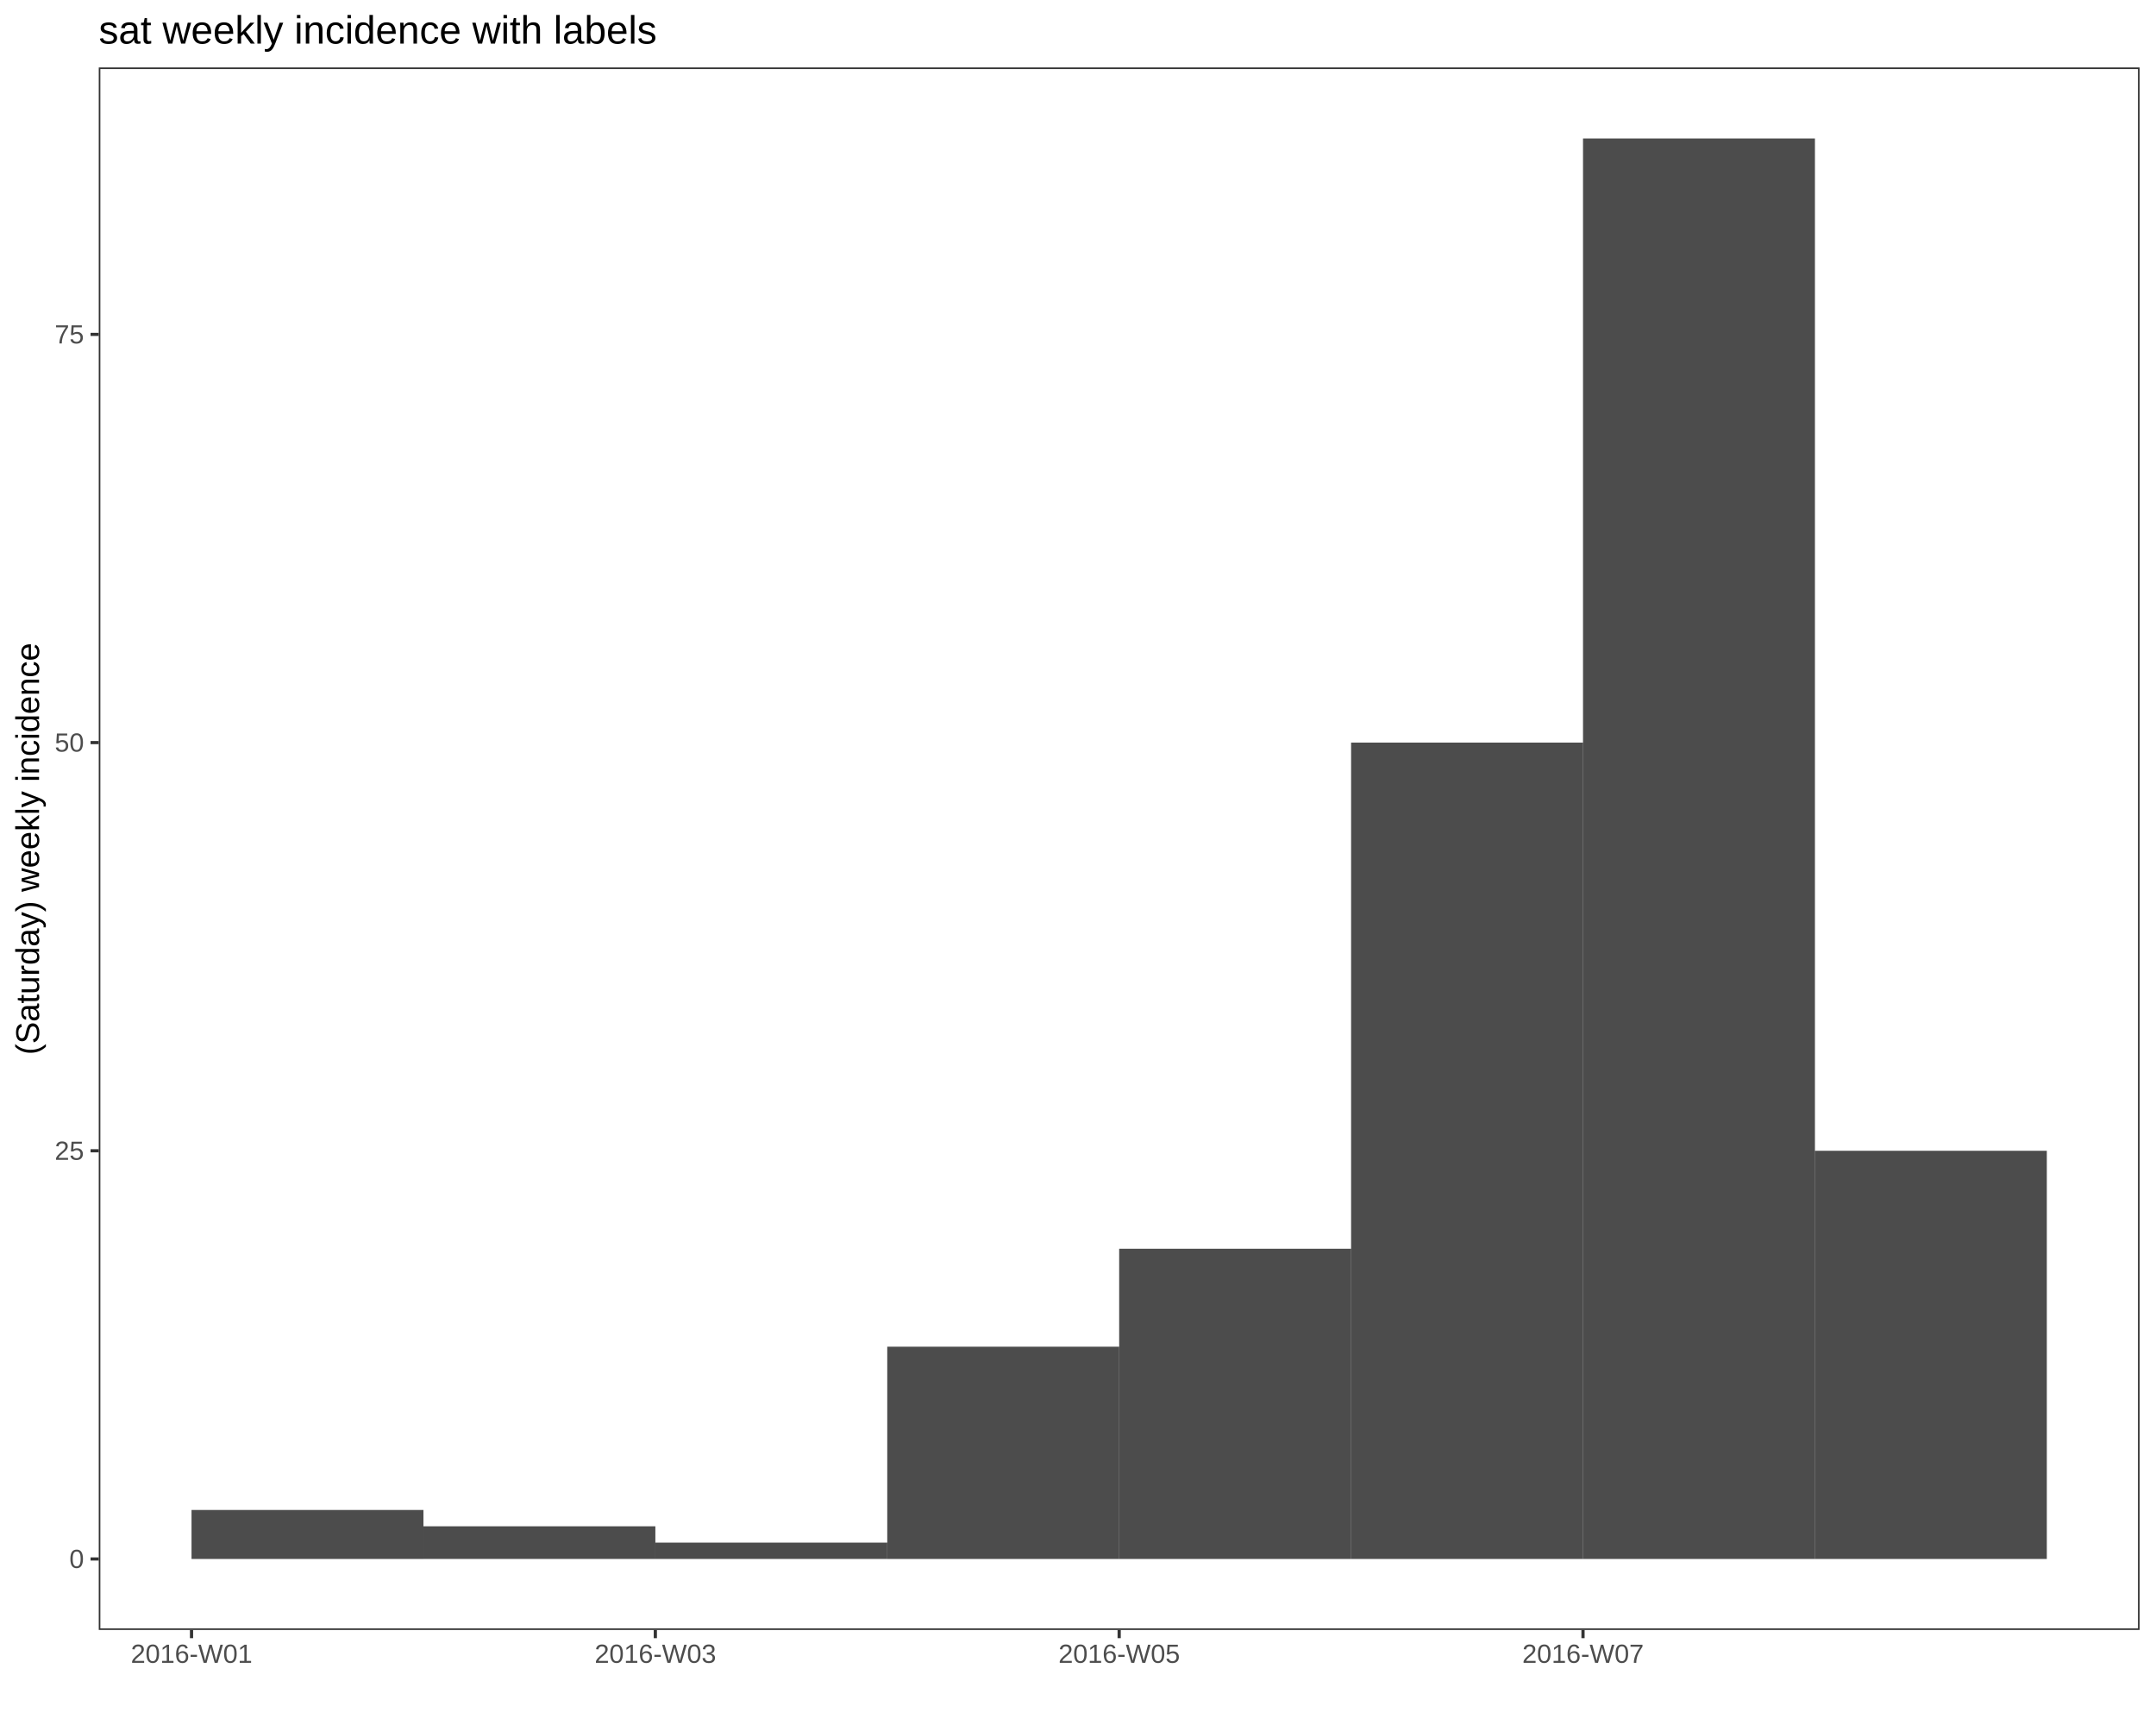
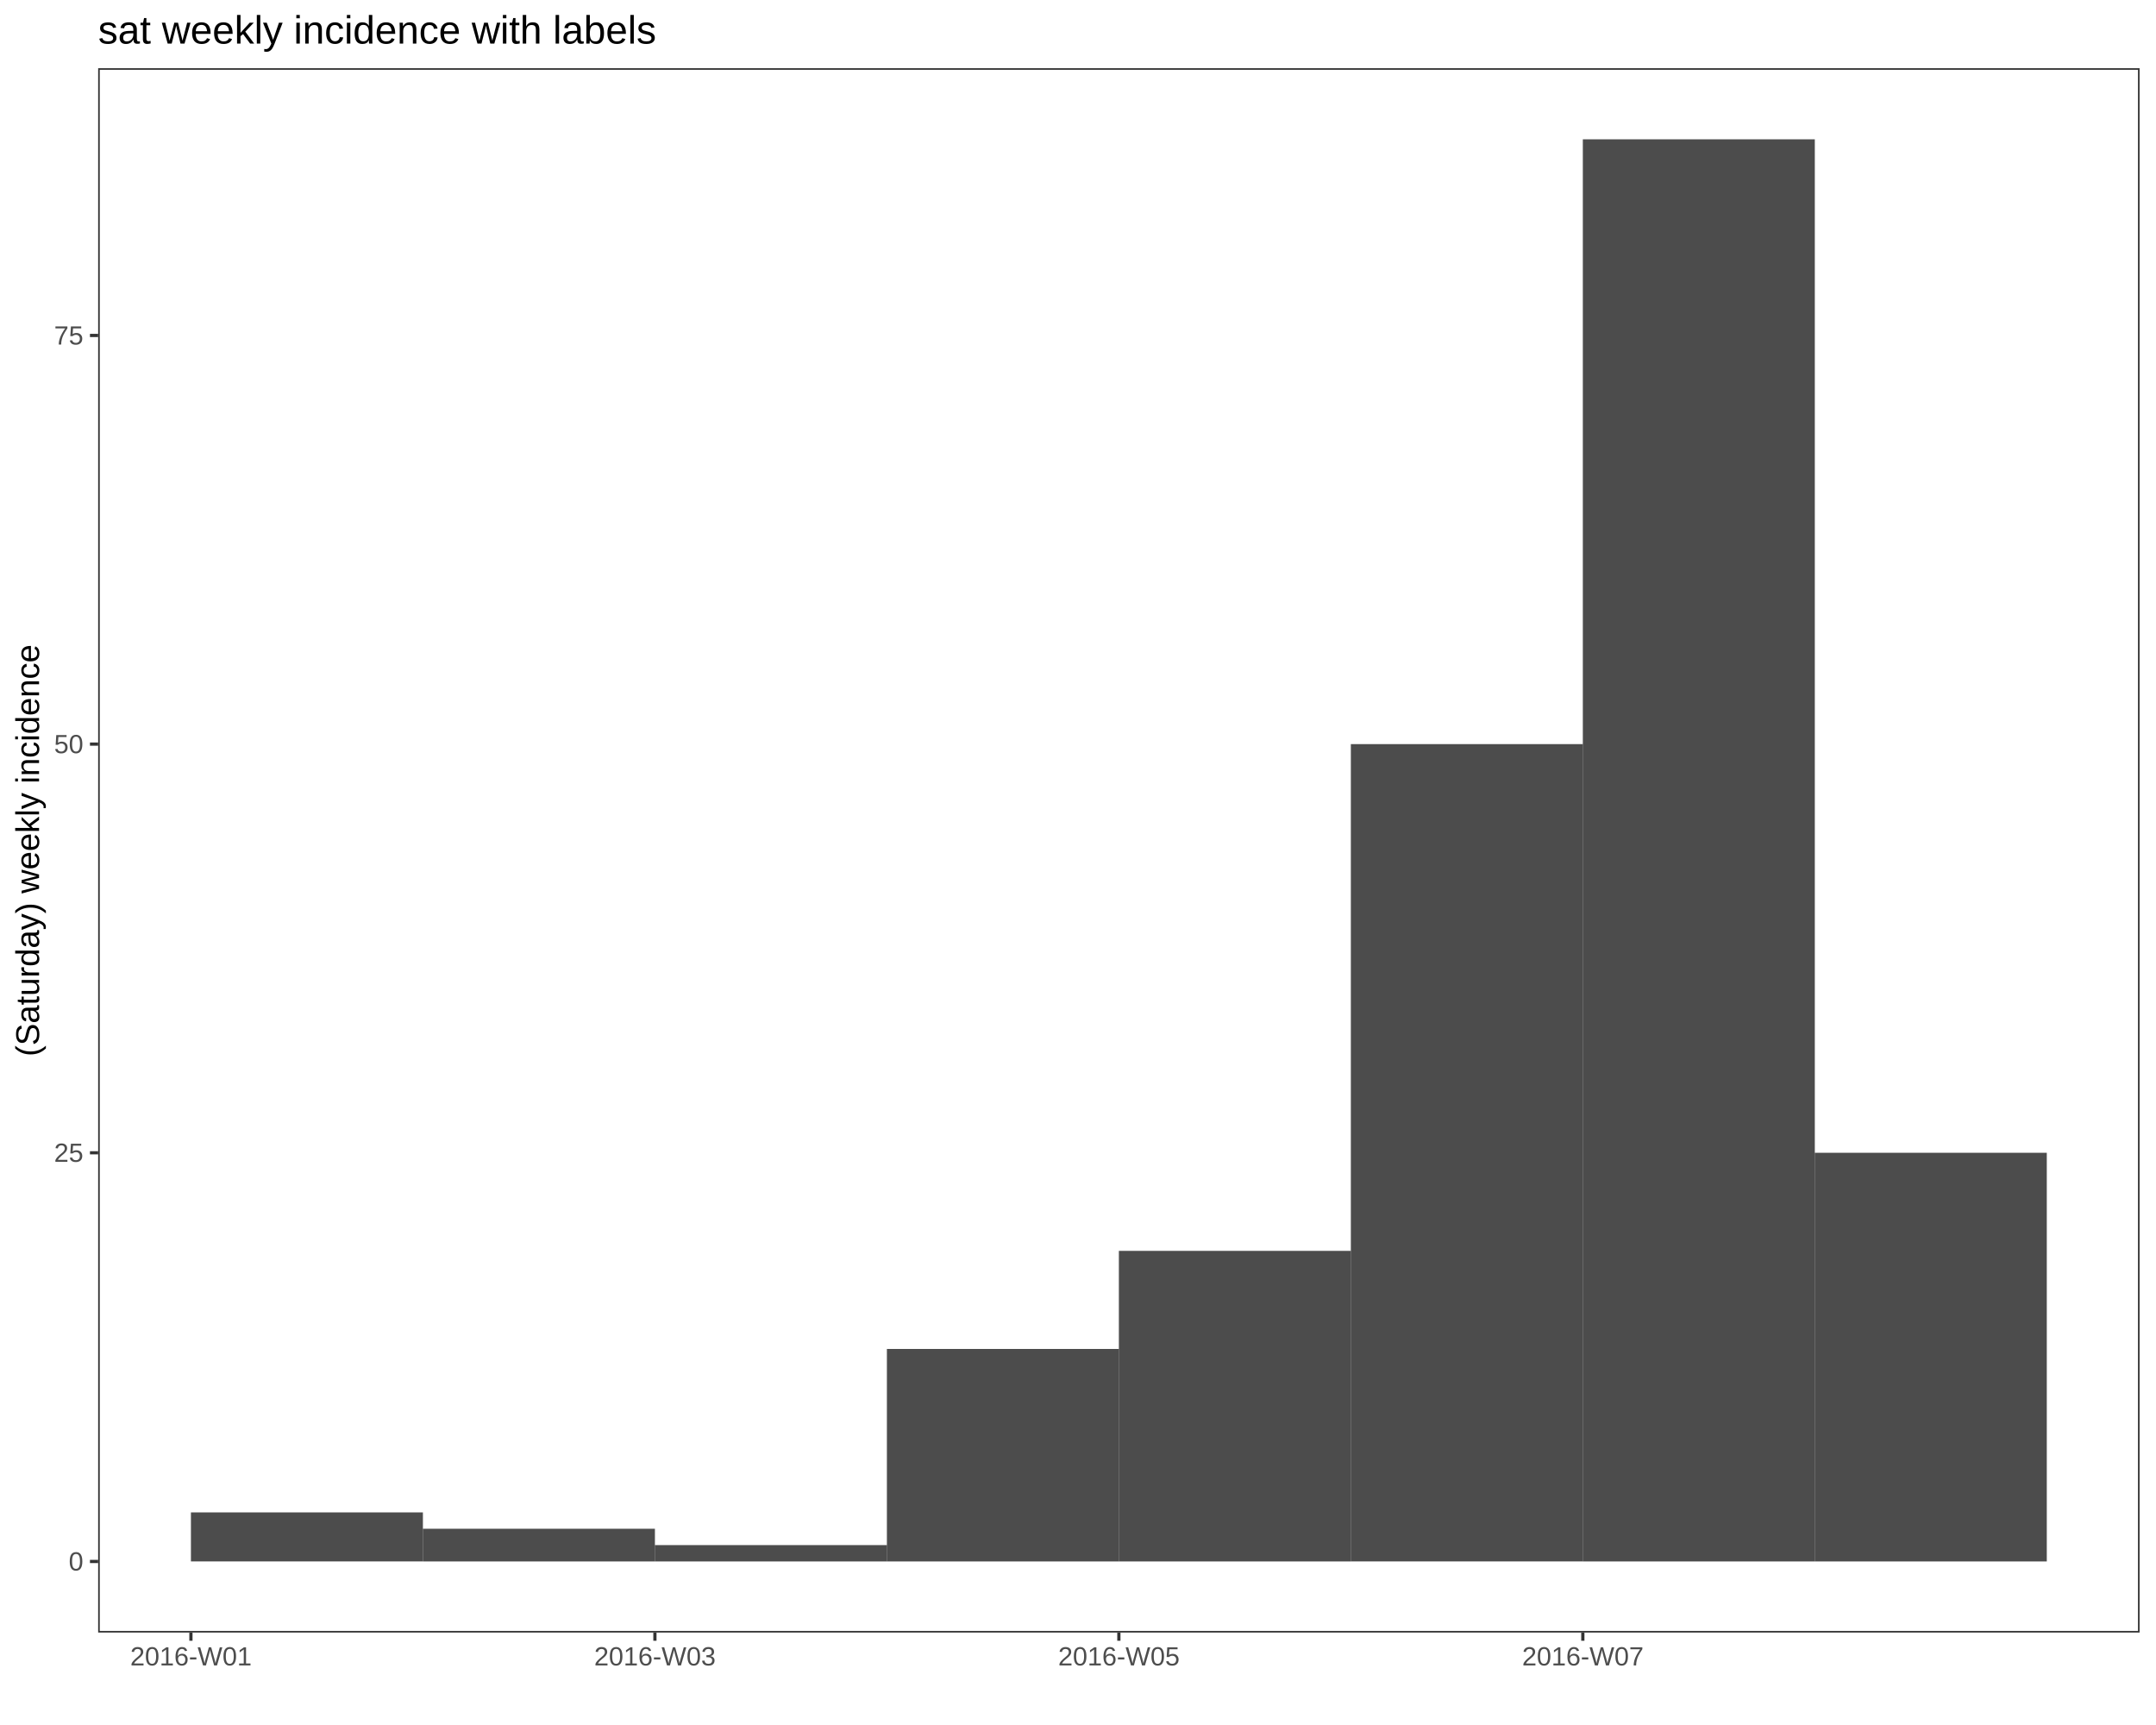
<svg xmlns="http://www.w3.org/2000/svg" viewBox="0 0 720.00 576.00">
  <defs>
    <style type="text/css">
    line, polyline, polygon, path, rect, circle {
      fill: none;
      stroke: #000000;
      stroke-linecap: round;
      stroke-linejoin: round;
      stroke-miterlimit: 10.00;
    }
  </style>
  </defs>
  <rect width="100%" height="100%" style="stroke: none; fill: #FFFFFF;" />
  <rect x="0.00" y="0.00" width="720.00" height="576.00" style="stroke-width: 1.07; stroke: #FFFFFF; fill: #FFFFFF;" />
  <defs>
-     <clipPath id="cpMzIuOTh8NzE0LjUyfDU0NC4yN3wyMi41Mg==">
-       <rect x="32.98" y="22.52" width="681.54" height="521.75" />
+     <clipPath id="cpMzIuNzh8NzE0LjUyfDU0NS4xM3wyMi43Nw==">
+       <rect x="32.78" y="22.77" width="681.74" height="522.36" />
    </clipPath>
  </defs>
-   <rect x="32.98" y="22.52" width="681.54" height="521.75" style="stroke-width: 1.07; stroke: none; fill: #FFFFFF;" clip-path="url(#cpMzIuOTh8NzE0LjUyfDU0NC4yN3wyMi41Mg==)" />
-   <rect x="63.96" y="504.20" width="77.45" height="16.36" style="stroke-width: 1.07; stroke: none; stroke-linecap: butt; fill: #000000; fill-opacity: 0.70;" clip-path="url(#cpMzIuOTh8NzE0LjUyfDU0NC4yN3wyMi41Mg==)" />
-   <rect x="141.41" y="509.65" width="77.45" height="10.90" style="stroke-width: 1.07; stroke: none; stroke-linecap: butt; fill: #000000; fill-opacity: 0.70;" clip-path="url(#cpMzIuOTh8NzE0LjUyfDU0NC4yN3wyMi41Mg==)" />
-   <rect x="218.85" y="515.10" width="77.45" height="5.45" style="stroke-width: 1.07; stroke: none; stroke-linecap: butt; fill: #000000; fill-opacity: 0.70;" clip-path="url(#cpMzIuOTh8NzE0LjUyfDU0NC4yN3wyMi41Mg==)" />
-   <rect x="296.30" y="449.68" width="77.45" height="70.88" style="stroke-width: 1.07; stroke: none; stroke-linecap: butt; fill: #000000; fill-opacity: 0.70;" clip-path="url(#cpMzIuOTh8NzE0LjUyfDU0NC4yN3wyMi41Mg==)" />
-   <rect x="373.75" y="416.97" width="77.45" height="103.59" style="stroke-width: 1.07; stroke: none; stroke-linecap: butt; fill: #000000; fill-opacity: 0.70;" clip-path="url(#cpMzIuOTh8NzE0LjUyfDU0NC4yN3wyMi41Mg==)" />
-   <rect x="451.20" y="247.96" width="77.45" height="272.60" style="stroke-width: 1.07; stroke: none; stroke-linecap: butt; fill: #000000; fill-opacity: 0.70;" clip-path="url(#cpMzIuOTh8NzE0LjUyfDU0NC4yN3wyMi41Mg==)" />
-   <rect x="528.65" y="46.24" width="77.45" height="474.32" style="stroke-width: 1.07; stroke: none; stroke-linecap: butt; fill: #000000; fill-opacity: 0.70;" clip-path="url(#cpMzIuOTh8NzE0LjUyfDU0NC4yN3wyMi41Mg==)" />
-   <rect x="606.09" y="384.26" width="77.45" height="136.30" style="stroke-width: 1.07; stroke: none; stroke-linecap: butt; fill: #000000; fill-opacity: 0.70;" clip-path="url(#cpMzIuOTh8NzE0LjUyfDU0NC4yN3wyMi41Mg==)" />
-   <rect x="32.98" y="22.52" width="681.54" height="521.75" style="stroke-width: 1.07; stroke: #333333;" clip-path="url(#cpMzIuOTh8NzE0LjUyfDU0NC4yN3wyMi41Mg==)" />
+   <rect x="32.78" y="22.77" width="681.74" height="522.36" style="stroke-width: 1.07; stroke: none; fill: #FFFFFF;" clip-path="url(#cpMzIuNzh8NzE0LjUyfDU0NS4xM3wyMi43Nw==)" />
+   <rect x="63.76" y="505.01" width="77.47" height="16.37" style="stroke-width: 1.07; stroke: none; stroke-linecap: square; stroke-linejoin: miter; fill: #000000; fill-opacity: 0.70;" clip-path="url(#cpMzIuNzh8NzE0LjUyfDU0NS4xM3wyMi43Nw==)" />
+   <rect x="141.24" y="510.47" width="77.47" height="10.92" style="stroke-width: 1.07; stroke: none; stroke-linecap: square; stroke-linejoin: miter; fill: #000000; fill-opacity: 0.70;" clip-path="url(#cpMzIuNzh8NzE0LjUyfDU0NS4xM3wyMi43Nw==)" />
+   <rect x="218.71" y="515.93" width="77.47" height="5.46" style="stroke-width: 1.07; stroke: none; stroke-linecap: square; stroke-linejoin: miter; fill: #000000; fill-opacity: 0.70;" clip-path="url(#cpMzIuNzh8NzE0LjUyfDU0NS4xM3wyMi43Nw==)" />
+   <rect x="296.18" y="450.43" width="77.47" height="70.96" style="stroke-width: 1.07; stroke: none; stroke-linecap: square; stroke-linejoin: miter; fill: #000000; fill-opacity: 0.70;" clip-path="url(#cpMzIuNzh8NzE0LjUyfDU0NS4xM3wyMi43Nw==)" />
+   <rect x="373.65" y="417.68" width="77.47" height="103.71" style="stroke-width: 1.07; stroke: none; stroke-linecap: square; stroke-linejoin: miter; fill: #000000; fill-opacity: 0.70;" clip-path="url(#cpMzIuNzh8NzE0LjUyfDU0NS4xM3wyMi43Nw==)" />
+   <rect x="451.12" y="248.47" width="77.47" height="272.91" style="stroke-width: 1.07; stroke: none; stroke-linecap: square; stroke-linejoin: miter; fill: #000000; fill-opacity: 0.70;" clip-path="url(#cpMzIuNzh8NzE0LjUyfDU0NS4xM3wyMi43Nw==)" />
+   <rect x="528.59" y="46.52" width="77.47" height="474.87" style="stroke-width: 1.07; stroke: none; stroke-linecap: square; stroke-linejoin: miter; fill: #000000; fill-opacity: 0.70;" clip-path="url(#cpMzIuNzh8NzE0LjUyfDU0NS4xM3wyMi43Nw==)" />
+   <rect x="606.06" y="384.93" width="77.47" height="136.46" style="stroke-width: 1.07; stroke: none; stroke-linecap: square; stroke-linejoin: miter; fill: #000000; fill-opacity: 0.70;" clip-path="url(#cpMzIuNzh8NzE0LjUyfDU0NS4xM3wyMi43Nw==)" />
+   <rect x="32.78" y="22.77" width="681.74" height="522.36" style="stroke-width: 1.07; stroke: #333333;" clip-path="url(#cpMzIuNzh8NzE0LjUyfDU0NS4xM3wyMi43Nw==)" />
  <defs>
    <clipPath id="cpMC4wMHw3MjAuMDB8NTc2LjAwfDAuMDA=">
      <rect x="0.00" y="0.00" width="720.00" height="576.00" />
    </clipPath>
  </defs>
  <g clip-path="url(#cpMC4wMHw3MjAuMDB8NTc2LjAwfDAuMDA=)">
-     <text x="23.16" y="523.58" style="font-size: 8.80px; fill: #4D4D4D; font-family: Liberation Sans;" textLength="4.89px" lengthAdjust="spacingAndGlyphs">0</text>
+     <text x="22.95" y="524.41" style="font-size: 8.80px; fill: #4D4D4D; font-family: Liberation Sans;" textLength="4.89px" lengthAdjust="spacingAndGlyphs">0</text>
  </g>
  <g clip-path="url(#cpMC4wMHw3MjAuMDB8NTc2LjAwfDAuMDA=)">
-     <text x="18.27" y="387.28" style="font-size: 8.80px; fill: #4D4D4D; font-family: Liberation Sans;" textLength="9.78px" lengthAdjust="spacingAndGlyphs">25</text>
+     <text x="18.06" y="387.95" style="font-size: 8.80px; fill: #4D4D4D; font-family: Liberation Sans;" textLength="9.78px" lengthAdjust="spacingAndGlyphs">25</text>
  </g>
  <g clip-path="url(#cpMC4wMHw3MjAuMDB8NTc2LjAwfDAuMDA=)">
-     <text x="18.27" y="250.98" style="font-size: 8.80px; fill: #4D4D4D; font-family: Liberation Sans;" textLength="9.78px" lengthAdjust="spacingAndGlyphs">50</text>
+     <text x="18.06" y="251.50" style="font-size: 8.80px; fill: #4D4D4D; font-family: Liberation Sans;" textLength="9.78px" lengthAdjust="spacingAndGlyphs">50</text>
  </g>
  <g clip-path="url(#cpMC4wMHw3MjAuMDB8NTc2LjAwfDAuMDA=)">
-     <text x="18.27" y="114.68" style="font-size: 8.80px; fill: #4D4D4D; font-family: Liberation Sans;" textLength="9.78px" lengthAdjust="spacingAndGlyphs">75</text>
+     <text x="18.06" y="115.04" style="font-size: 8.80px; fill: #4D4D4D; font-family: Liberation Sans;" textLength="9.78px" lengthAdjust="spacingAndGlyphs">75</text>
  </g>
-   <polyline points="30.24,520.56 32.98,520.56 " style="stroke-width: 1.07; stroke: #333333; stroke-linecap: butt;" clip-path="url(#cpMC4wMHw3MjAuMDB8NTc2LjAwfDAuMDA=)" />
-   <polyline points="30.24,384.26 32.98,384.26 " style="stroke-width: 1.07; stroke: #333333; stroke-linecap: butt;" clip-path="url(#cpMC4wMHw3MjAuMDB8NTc2LjAwfDAuMDA=)" />
-   <polyline points="30.24,247.96 32.98,247.96 " style="stroke-width: 1.07; stroke: #333333; stroke-linecap: butt;" clip-path="url(#cpMC4wMHw3MjAuMDB8NTc2LjAwfDAuMDA=)" />
-   <polyline points="30.24,111.66 32.98,111.66 " style="stroke-width: 1.07; stroke: #333333; stroke-linecap: butt;" clip-path="url(#cpMC4wMHw3MjAuMDB8NTc2LjAwfDAuMDA=)" />
-   <polyline points="63.96,547.01 63.96,544.27 " style="stroke-width: 1.07; stroke: #333333; stroke-linecap: butt;" clip-path="url(#cpMC4wMHw3MjAuMDB8NTc2LjAwfDAuMDA=)" />
-   <polyline points="218.85,547.01 218.85,544.27 " style="stroke-width: 1.07; stroke: #333333; stroke-linecap: butt;" clip-path="url(#cpMC4wMHw3MjAuMDB8NTc2LjAwfDAuMDA=)" />
-   <polyline points="373.75,547.01 373.75,544.27 " style="stroke-width: 1.07; stroke: #333333; stroke-linecap: butt;" clip-path="url(#cpMC4wMHw3MjAuMDB8NTc2LjAwfDAuMDA=)" />
-   <polyline points="528.65,547.01 528.65,544.27 " style="stroke-width: 1.07; stroke: #333333; stroke-linecap: butt;" clip-path="url(#cpMC4wMHw3MjAuMDB8NTc2LjAwfDAuMDA=)" />
+   <polyline points="30.04,521.39 32.78,521.39 " style="stroke-width: 1.07; stroke: #333333; stroke-linecap: butt;" clip-path="url(#cpMC4wMHw3MjAuMDB8NTc2LjAwfDAuMDA=)" />
+   <polyline points="30.04,384.93 32.78,384.93 " style="stroke-width: 1.07; stroke: #333333; stroke-linecap: butt;" clip-path="url(#cpMC4wMHw3MjAuMDB8NTc2LjAwfDAuMDA=)" />
+   <polyline points="30.04,248.47 32.78,248.47 " style="stroke-width: 1.07; stroke: #333333; stroke-linecap: butt;" clip-path="url(#cpMC4wMHw3MjAuMDB8NTc2LjAwfDAuMDA=)" />
+   <polyline points="30.04,112.01 32.78,112.01 " style="stroke-width: 1.07; stroke: #333333; stroke-linecap: butt;" clip-path="url(#cpMC4wMHw3MjAuMDB8NTc2LjAwfDAuMDA=)" />
+   <polyline points="63.76,547.87 63.76,545.13 " style="stroke-width: 1.07; stroke: #333333; stroke-linecap: butt;" clip-path="url(#cpMC4wMHw3MjAuMDB8NTc2LjAwfDAuMDA=)" />
+   <polyline points="218.71,547.87 218.71,545.13 " style="stroke-width: 1.07; stroke: #333333; stroke-linecap: butt;" clip-path="url(#cpMC4wMHw3MjAuMDB8NTc2LjAwfDAuMDA=)" />
+   <polyline points="373.65,547.87 373.65,545.13 " style="stroke-width: 1.07; stroke: #333333; stroke-linecap: butt;" clip-path="url(#cpMC4wMHw3MjAuMDB8NTc2LjAwfDAuMDA=)" />
+   <polyline points="528.59,547.87 528.59,545.13 " style="stroke-width: 1.07; stroke: #333333; stroke-linecap: butt;" clip-path="url(#cpMC4wMHw3MjAuMDB8NTc2LjAwfDAuMDA=)" />
  <g clip-path="url(#cpMC4wMHw3MjAuMDB8NTc2LjAwfDAuMDA=)">
-     <text x="43.68" y="555.25" style="font-size: 8.80px; fill: #4D4D4D; font-family: Liberation Sans;" textLength="40.56px" lengthAdjust="spacingAndGlyphs">2016-W01</text>
+     <text x="43.48" y="556.11" style="font-size: 8.80px; fill: #4D4D4D; font-family: Liberation Sans;" textLength="40.56px" lengthAdjust="spacingAndGlyphs">2016-W01</text>
  </g>
  <g clip-path="url(#cpMC4wMHw3MjAuMDB8NTc2LjAwfDAuMDA=)">
-     <text x="198.57" y="555.25" style="font-size: 8.80px; fill: #4D4D4D; font-family: Liberation Sans;" textLength="40.56px" lengthAdjust="spacingAndGlyphs">2016-W03</text>
+     <text x="198.42" y="556.11" style="font-size: 8.80px; fill: #4D4D4D; font-family: Liberation Sans;" textLength="40.56px" lengthAdjust="spacingAndGlyphs">2016-W03</text>
  </g>
  <g clip-path="url(#cpMC4wMHw3MjAuMDB8NTc2LjAwfDAuMDA=)">
-     <text x="353.47" y="555.25" style="font-size: 8.80px; fill: #4D4D4D; font-family: Liberation Sans;" textLength="40.56px" lengthAdjust="spacingAndGlyphs">2016-W05</text>
+     <text x="353.37" y="556.11" style="font-size: 8.80px; fill: #4D4D4D; font-family: Liberation Sans;" textLength="40.56px" lengthAdjust="spacingAndGlyphs">2016-W05</text>
  </g>
  <g clip-path="url(#cpMC4wMHw3MjAuMDB8NTc2LjAwfDAuMDA=)">
-     <text x="508.36" y="555.25" style="font-size: 8.80px; fill: #4D4D4D; font-family: Liberation Sans;" textLength="40.56px" lengthAdjust="spacingAndGlyphs">2016-W07</text>
+     <text x="508.31" y="556.11" style="font-size: 8.80px; fill: #4D4D4D; font-family: Liberation Sans;" textLength="40.56px" lengthAdjust="spacingAndGlyphs">2016-W07</text>
  </g>
  <g clip-path="url(#cpMC4wMHw3MjAuMDB8NTc2LjAwfDAuMDA=)">
-     <text transform="translate(13.04,352.21) rotate(-90)" style="font-size: 11.00px; font-family: Liberation Sans;" textLength="137.62px" lengthAdjust="spacingAndGlyphs">(Saturday) weekly incidence</text>
+     <text transform="translate(13.04,352.76) rotate(-90)" style="font-size: 11.00px; font-family: Liberation Sans;" textLength="137.62px" lengthAdjust="spacingAndGlyphs">(Saturday) weekly incidence</text>
  </g>
  <g clip-path="url(#cpMC4wMHw3MjAuMDB8NTc2LjAwfDAuMDA=)">
-     <text x="32.98" y="14.56" style="font-size: 13.20px; font-family: Liberation Sans;" textLength="186.12px" lengthAdjust="spacingAndGlyphs">sat weekly incidence with labels</text>
+     <text x="32.78" y="14.56" style="font-size: 13.20px; font-family: Liberation Sans;" textLength="186.12px" lengthAdjust="spacingAndGlyphs">sat weekly incidence with labels</text>
  </g>
</svg>
